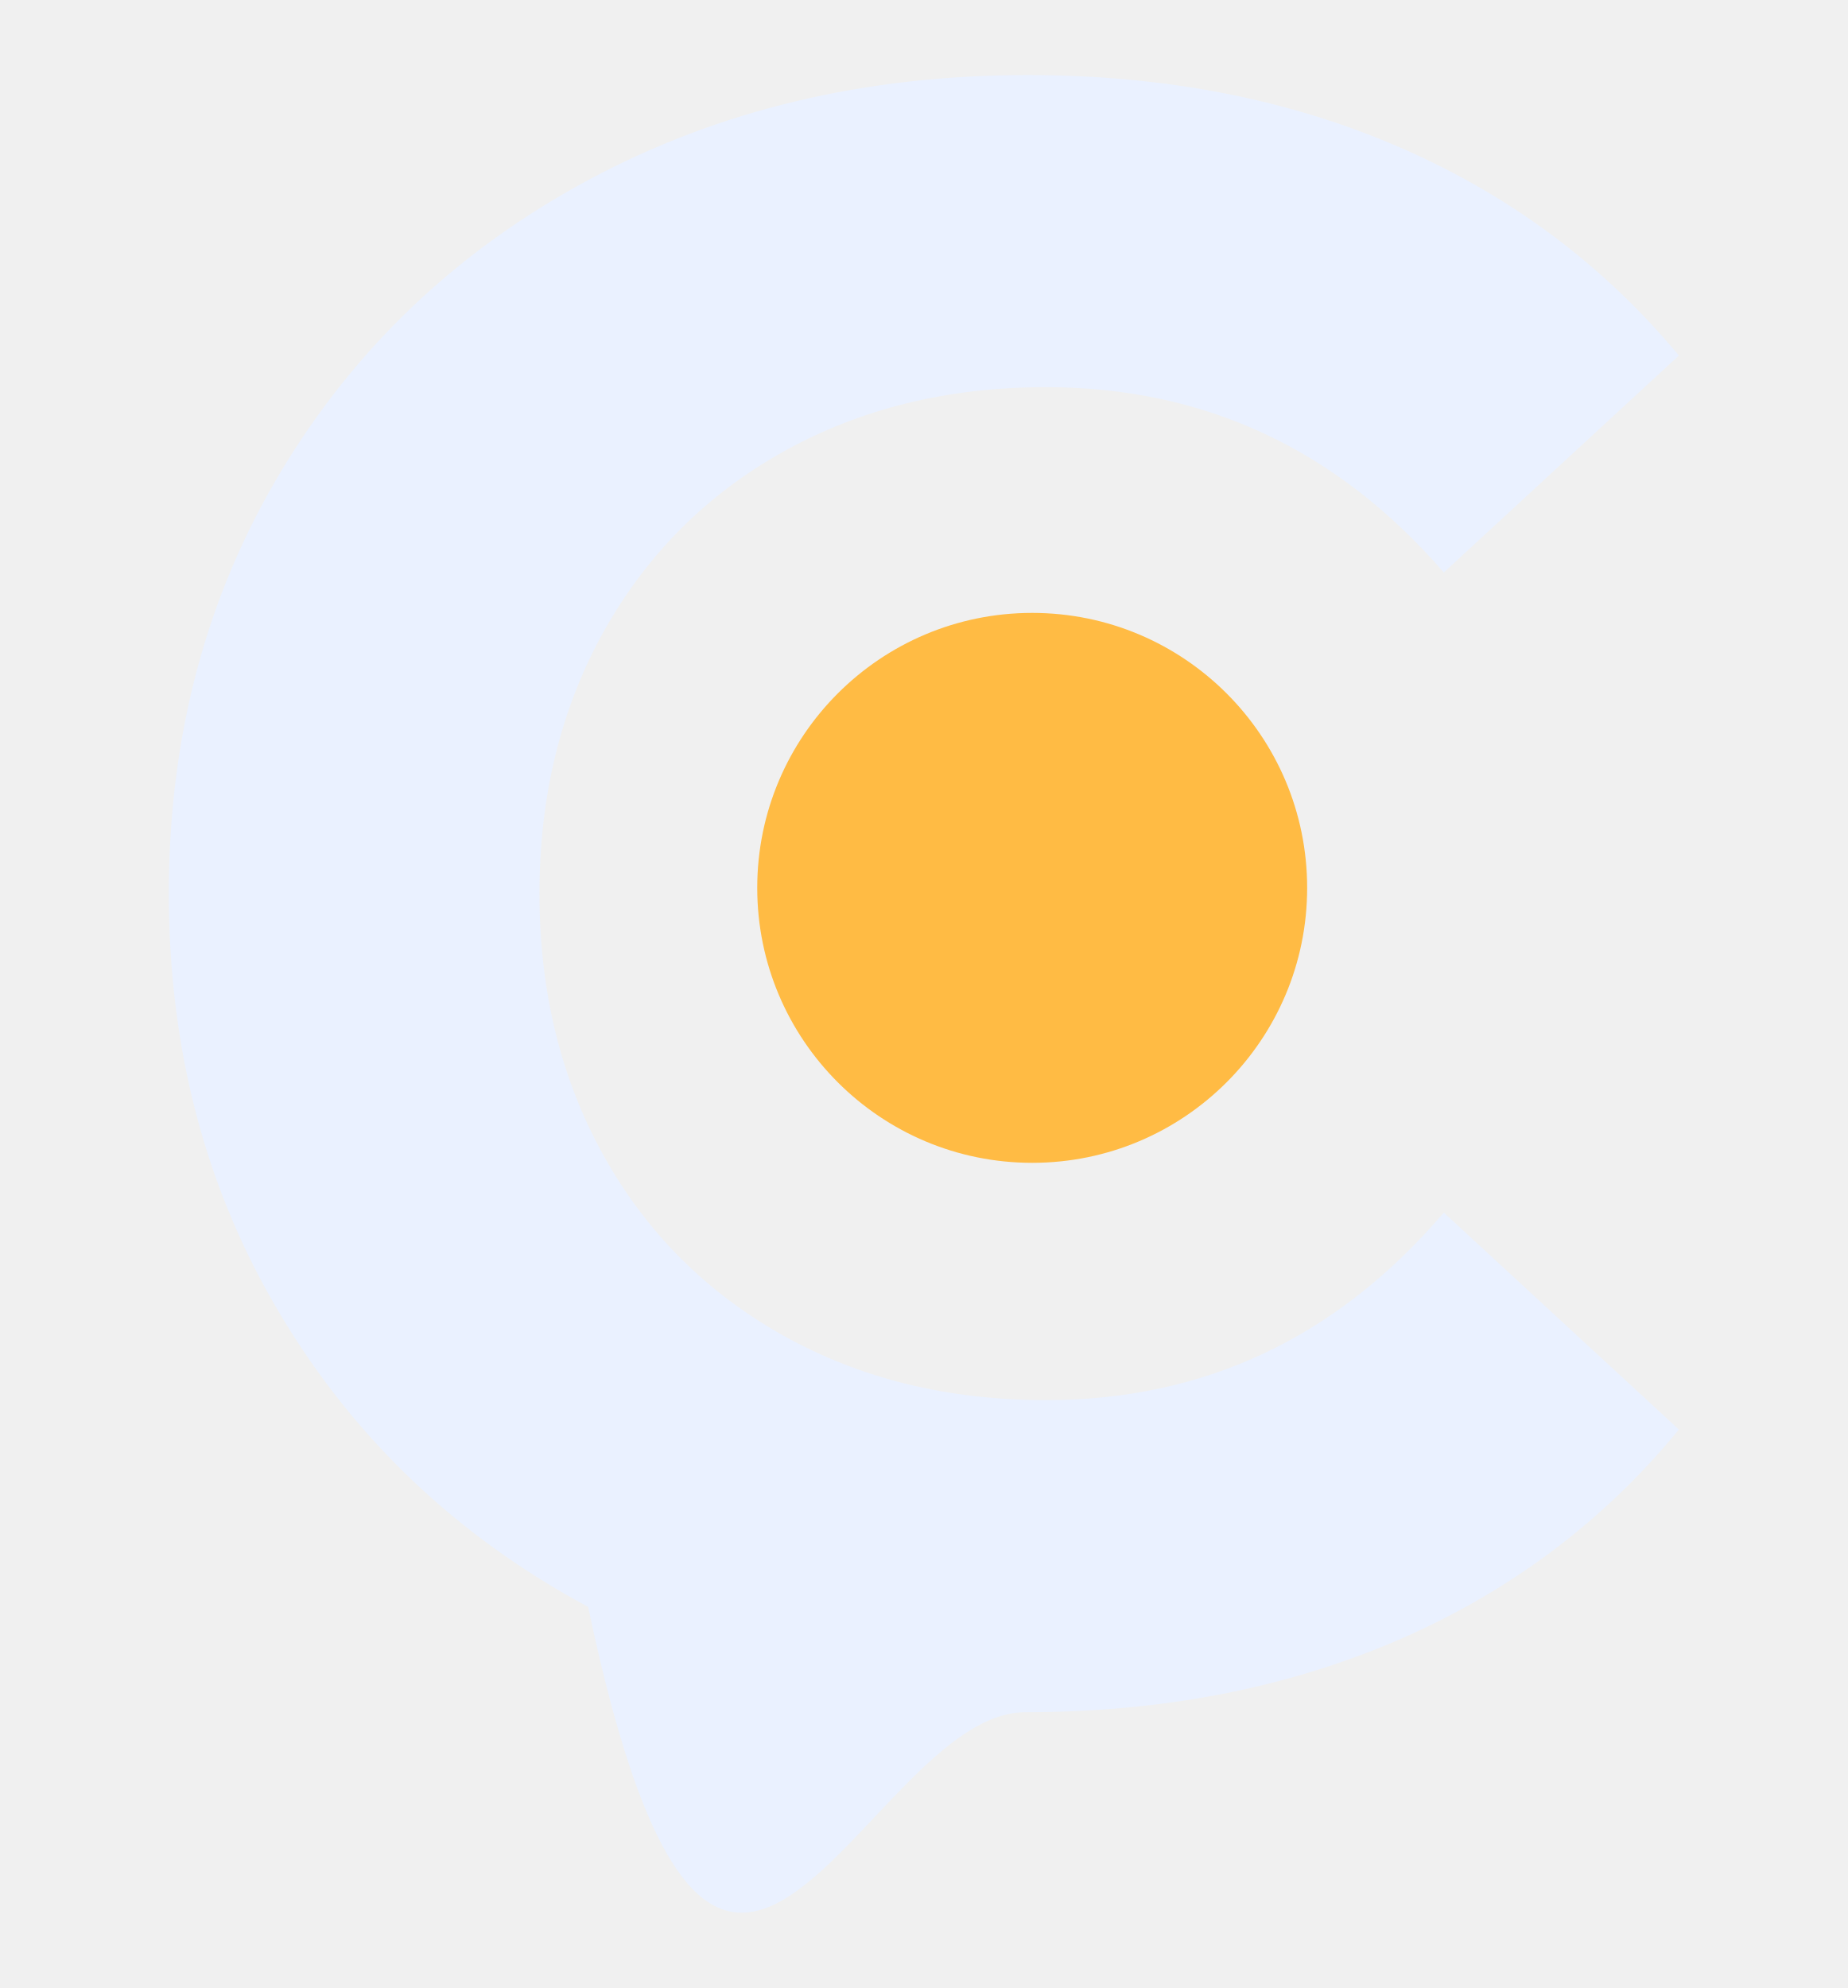
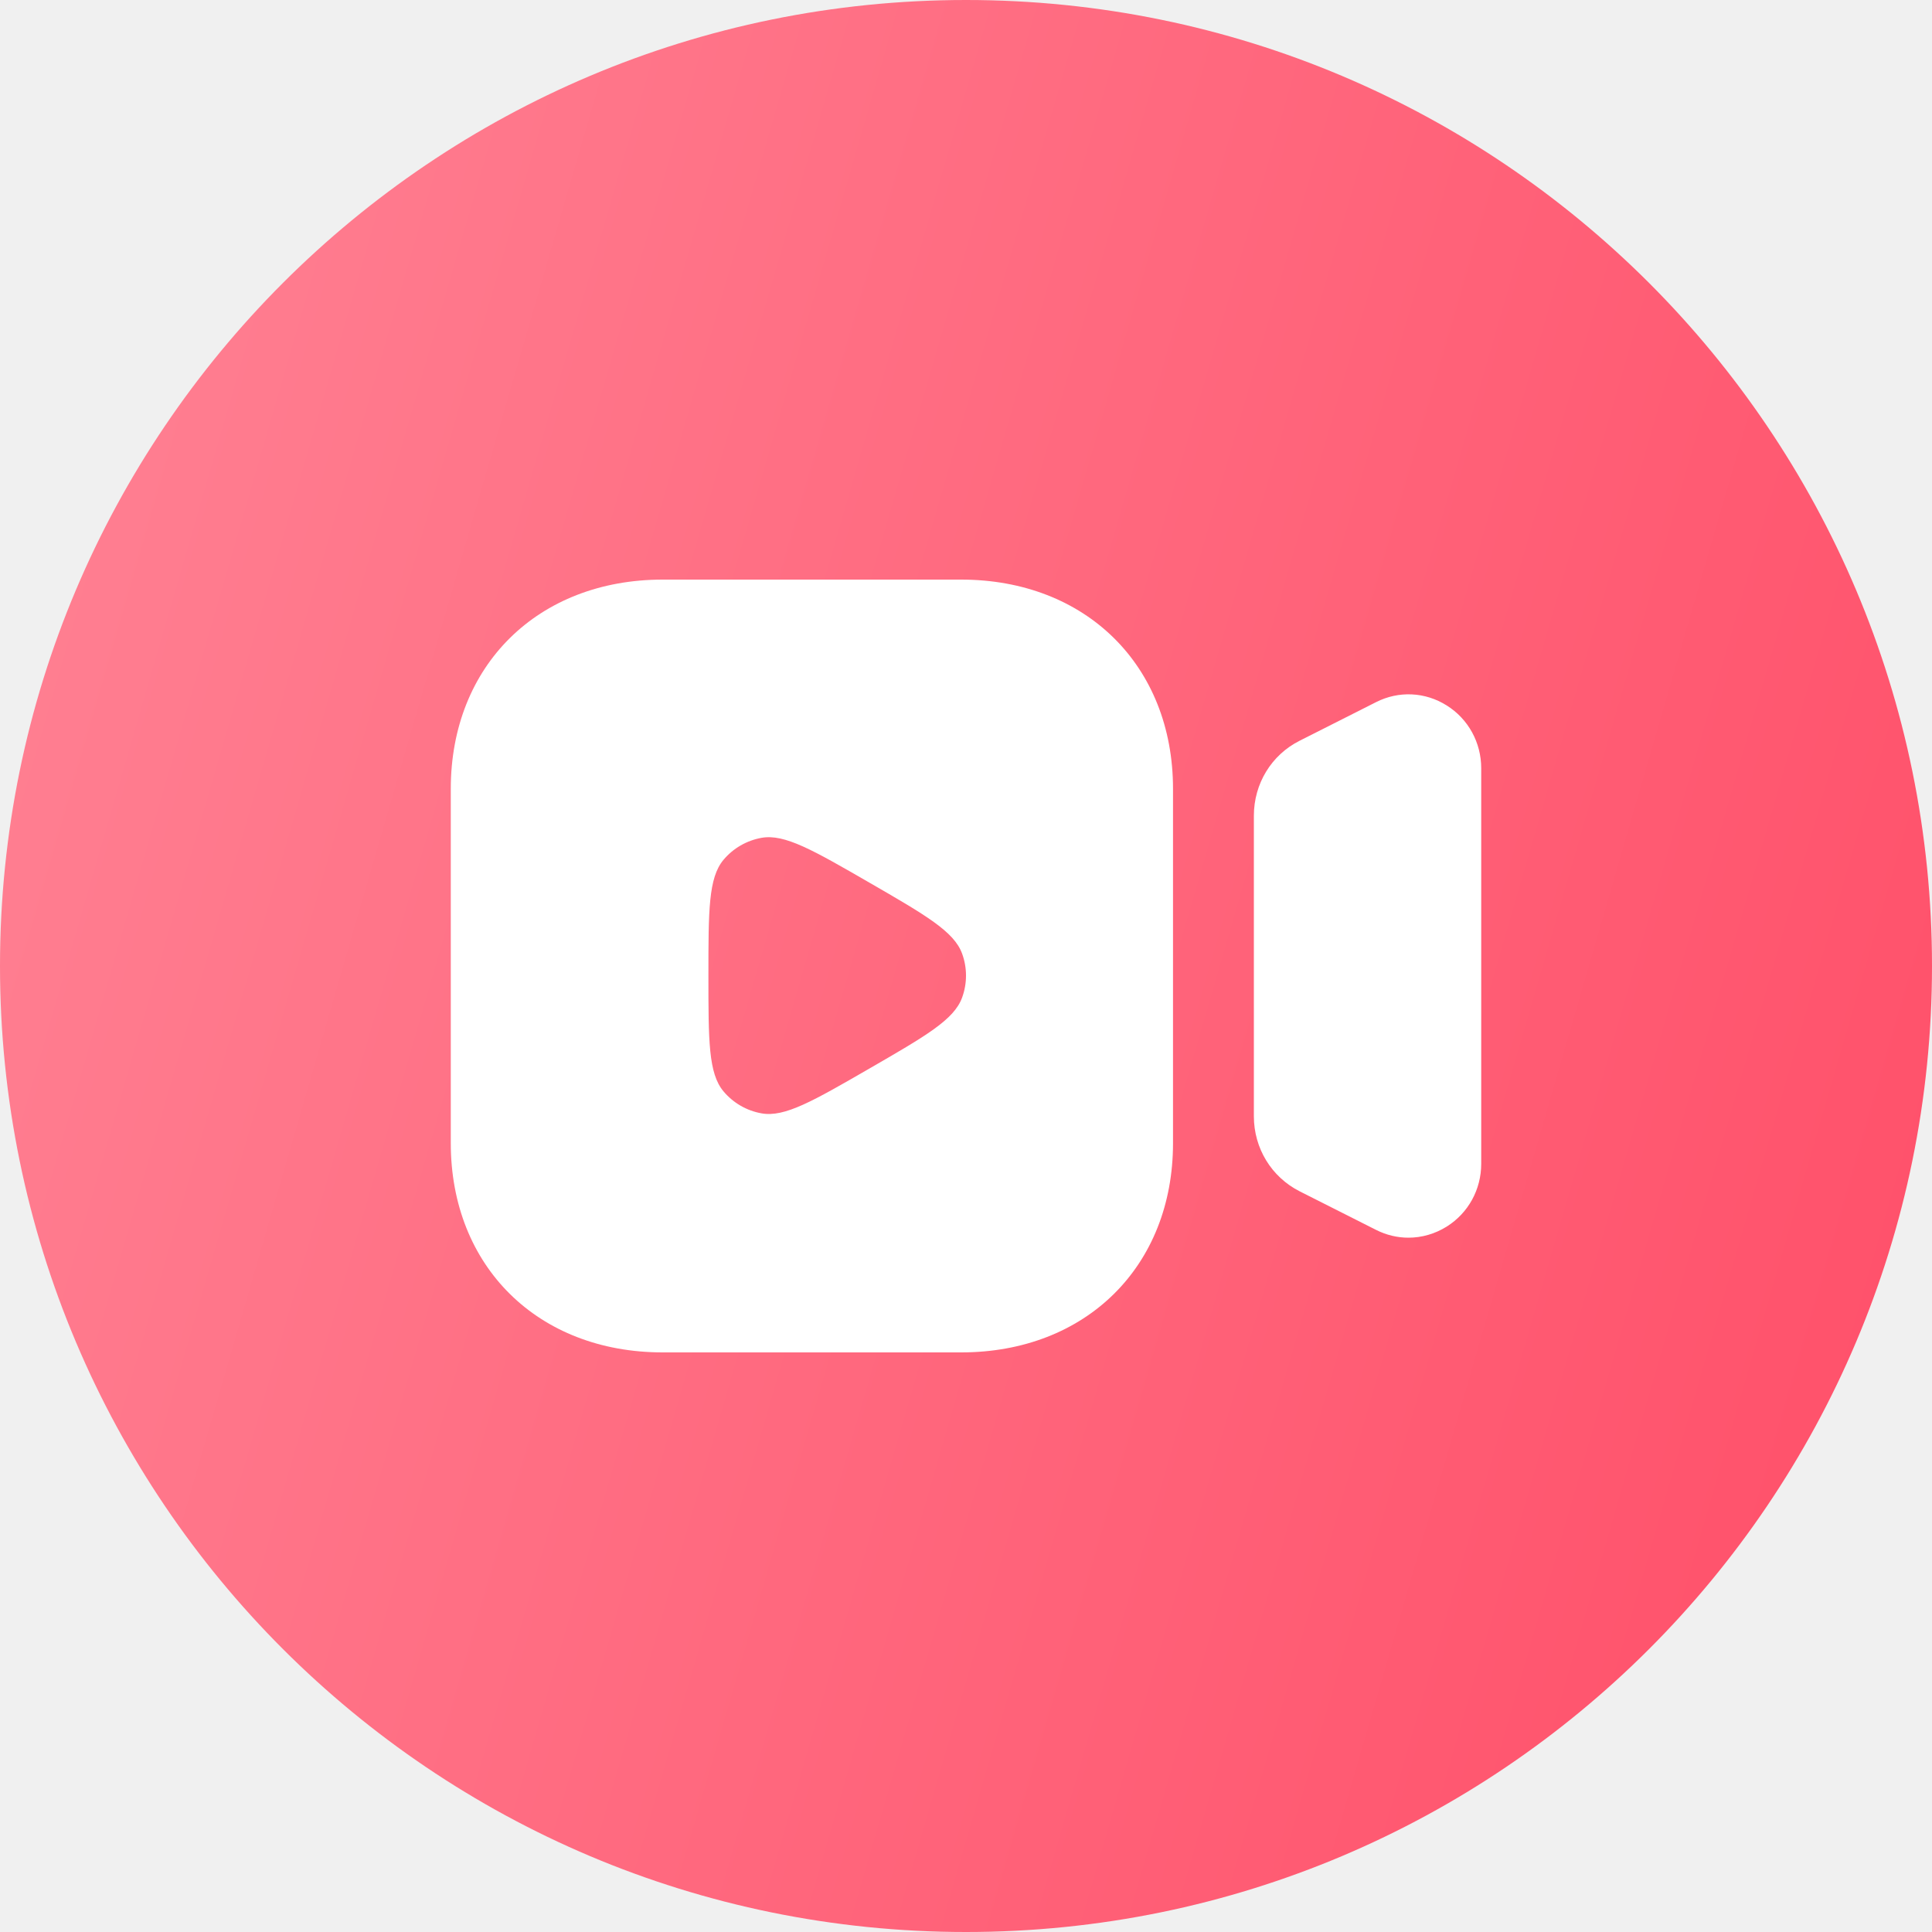
- <svg xmlns="http://www.w3.org/2000/svg" version="1.1" id="Layer_1" x="0px" y="0px" viewBox="0 0 672 723" style="enable-background:new 0 0 672 723;" xml:space="preserve">
-   <style type="text/css">
- 	.st0{fill:#eaf1ff;}
- 	.st1{fill:#FFBB44;}
- </style>
-   <g>
-     <g>
-       <path class="st0" d="M213.9,584.4c-47.4-25.5-84.7-60.8-111.8-106.1C75,433.1,61.4,382,61.4,324.9c0-57,13.6-108.1,40.7-153.3    S166.5,91,213.9,65.5s100.7-38.2,159.9-38.2c49.9,0,95,8.8,135.3,26.3s74.1,42.8,101.5,75.7l-85.5,78.9    c-38.9-44.9-87.2-67.4-144.7-67.4c-35.6,0-67.4,7.8-95.4,23.4s-49.7,37.4-65.4,65.4c-15.6,28-23.4,59.8-23.4,95.4    s7.8,67.4,23.4,95.4s37.4,49.7,65.4,65.4c28,15.6,59.7,23.4,95.4,23.4c57.6,0,105.8-22.7,144.7-68.2l85.5,78.9    c-27.4,33.4-61.4,58.9-102,76.5c-40.6,17.5-85.8,26.3-135.7,26.3C314.3,622.7,261.3,809.9,213.9,584.4z" />
-     </g>
-     <circle class="st1" cx="375.4" cy="322.9" r="100" />
+ <svg xmlns="http://www.w3.org/2000/svg" width="40" height="40" viewBox="0 0 40 40" fill="none">
+   <g id="Type=Logo Circle, Component=Logo">
+     <rect id="Rectangle" width="40" height="40" rx="20" fill="url(#paint0_linear_37_996)" />
+     <path id="Vector" fill-rule="evenodd" clip-rule="evenodd" d="M19.899 12H13.72C11.137 12 9.333 13.78 9.333 16.332V23.668C9.333 26.22 11.137 28 13.72 28H19.899C22.482 28 24.286 26.22 24.286 23.668V16.332C24.286 13.78 22.482 12 19.899 12ZM29.953 14.606C29.506 14.324 28.957 14.299 28.488 14.538L26.908 15.336C26.323 15.63 25.96 16.226 25.96 16.889V23.111C25.96 23.773 26.323 24.368 26.908 24.665L28.487 25.462C28.702 25.571 28.931 25.625 29.16 25.625C29.436 25.625 29.709 25.547 29.953 25.395C30.4 25.114 30.667 24.628 30.667 24.094V15.906C30.667 15.374 30.4 14.886 29.953 14.606ZM19.919 19.743C19.753 19.287 19.169 18.949 18 18.274C16.831 17.599 16.246 17.262 15.768 17.346C15.46 17.401 15.18 17.562 14.979 17.802C14.667 18.174 14.667 18.849 14.667 20.199C14.667 21.549 14.667 22.224 14.979 22.595C15.18 22.835 15.46 22.997 15.768 23.051C16.246 23.136 16.831 22.798 18 22.123C19.169 21.448 19.753 21.111 19.919 20.655C20.027 20.36 20.027 20.037 19.919 19.743Z" fill="white" />
  </g>
+   <defs>
+     <linearGradient id="paint0_linear_37_996" x1="40" y1="40" x2="-7.596" y2="26.2" gradientUnits="userSpaceOnUse">
+       <stop stop-color="#FF4D67" />
+       <stop offset="1" stop-color="#FF8395" />
+     </linearGradient>
+   </defs>
</svg>
